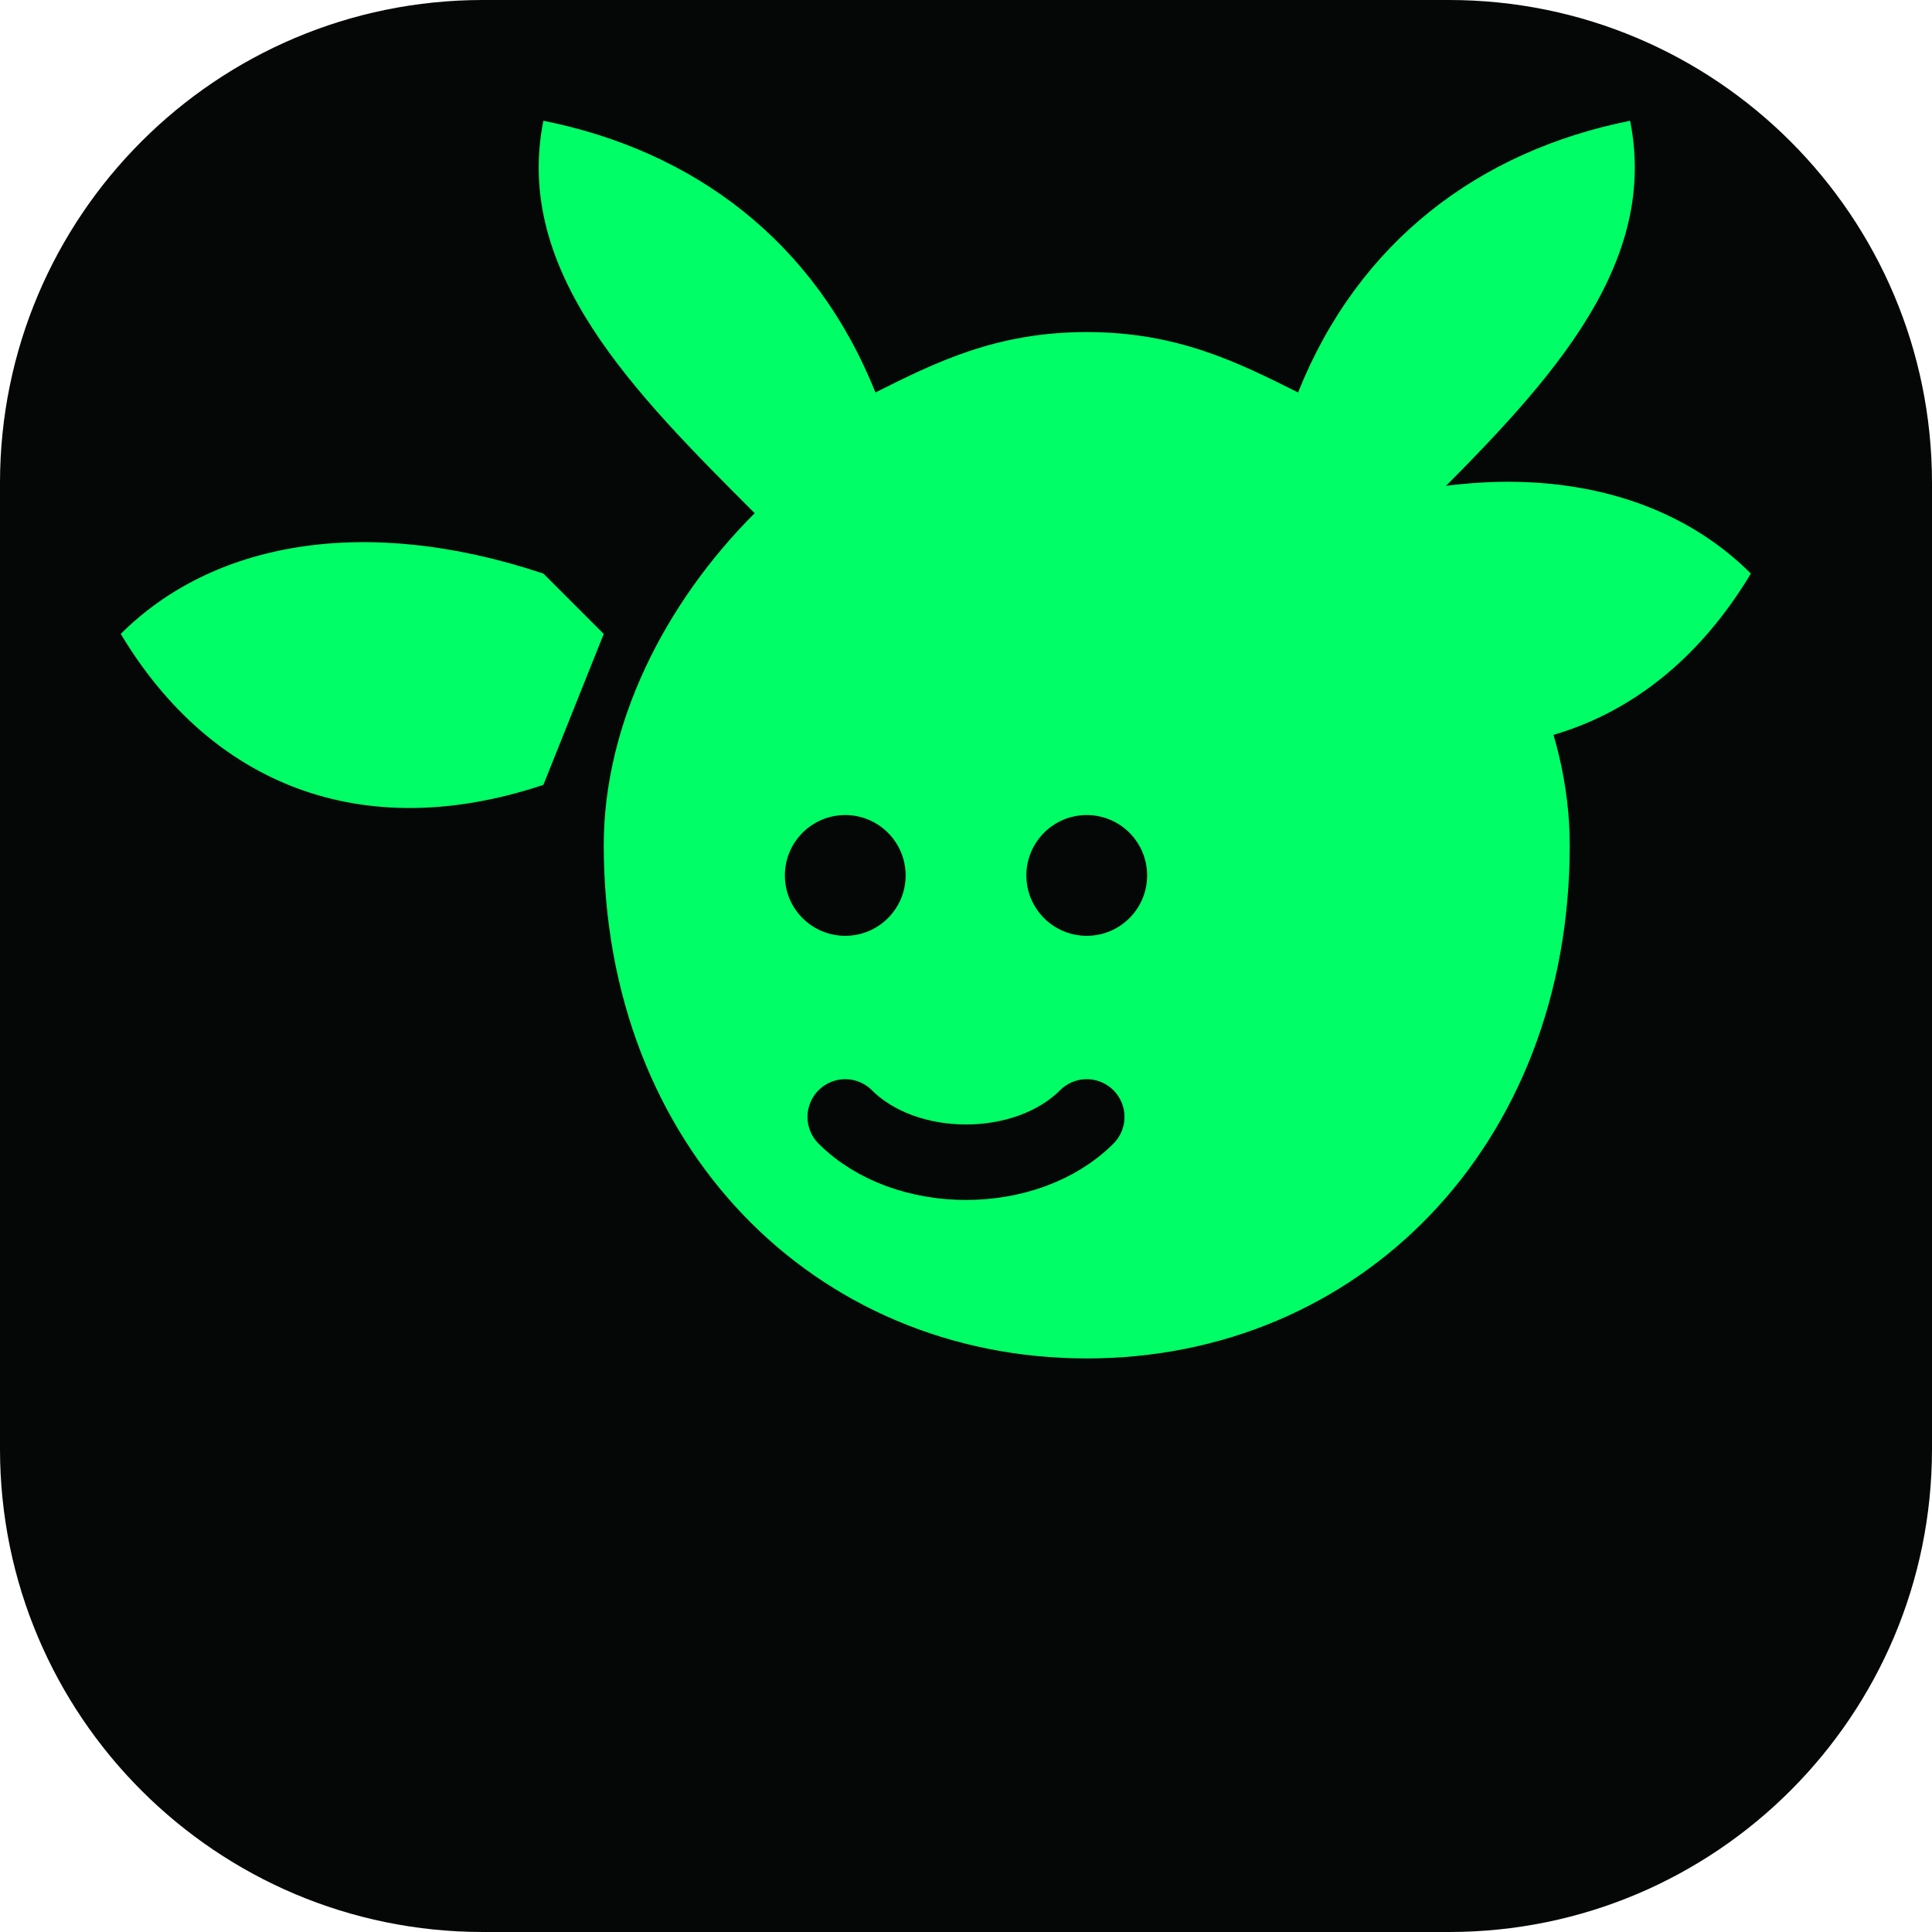
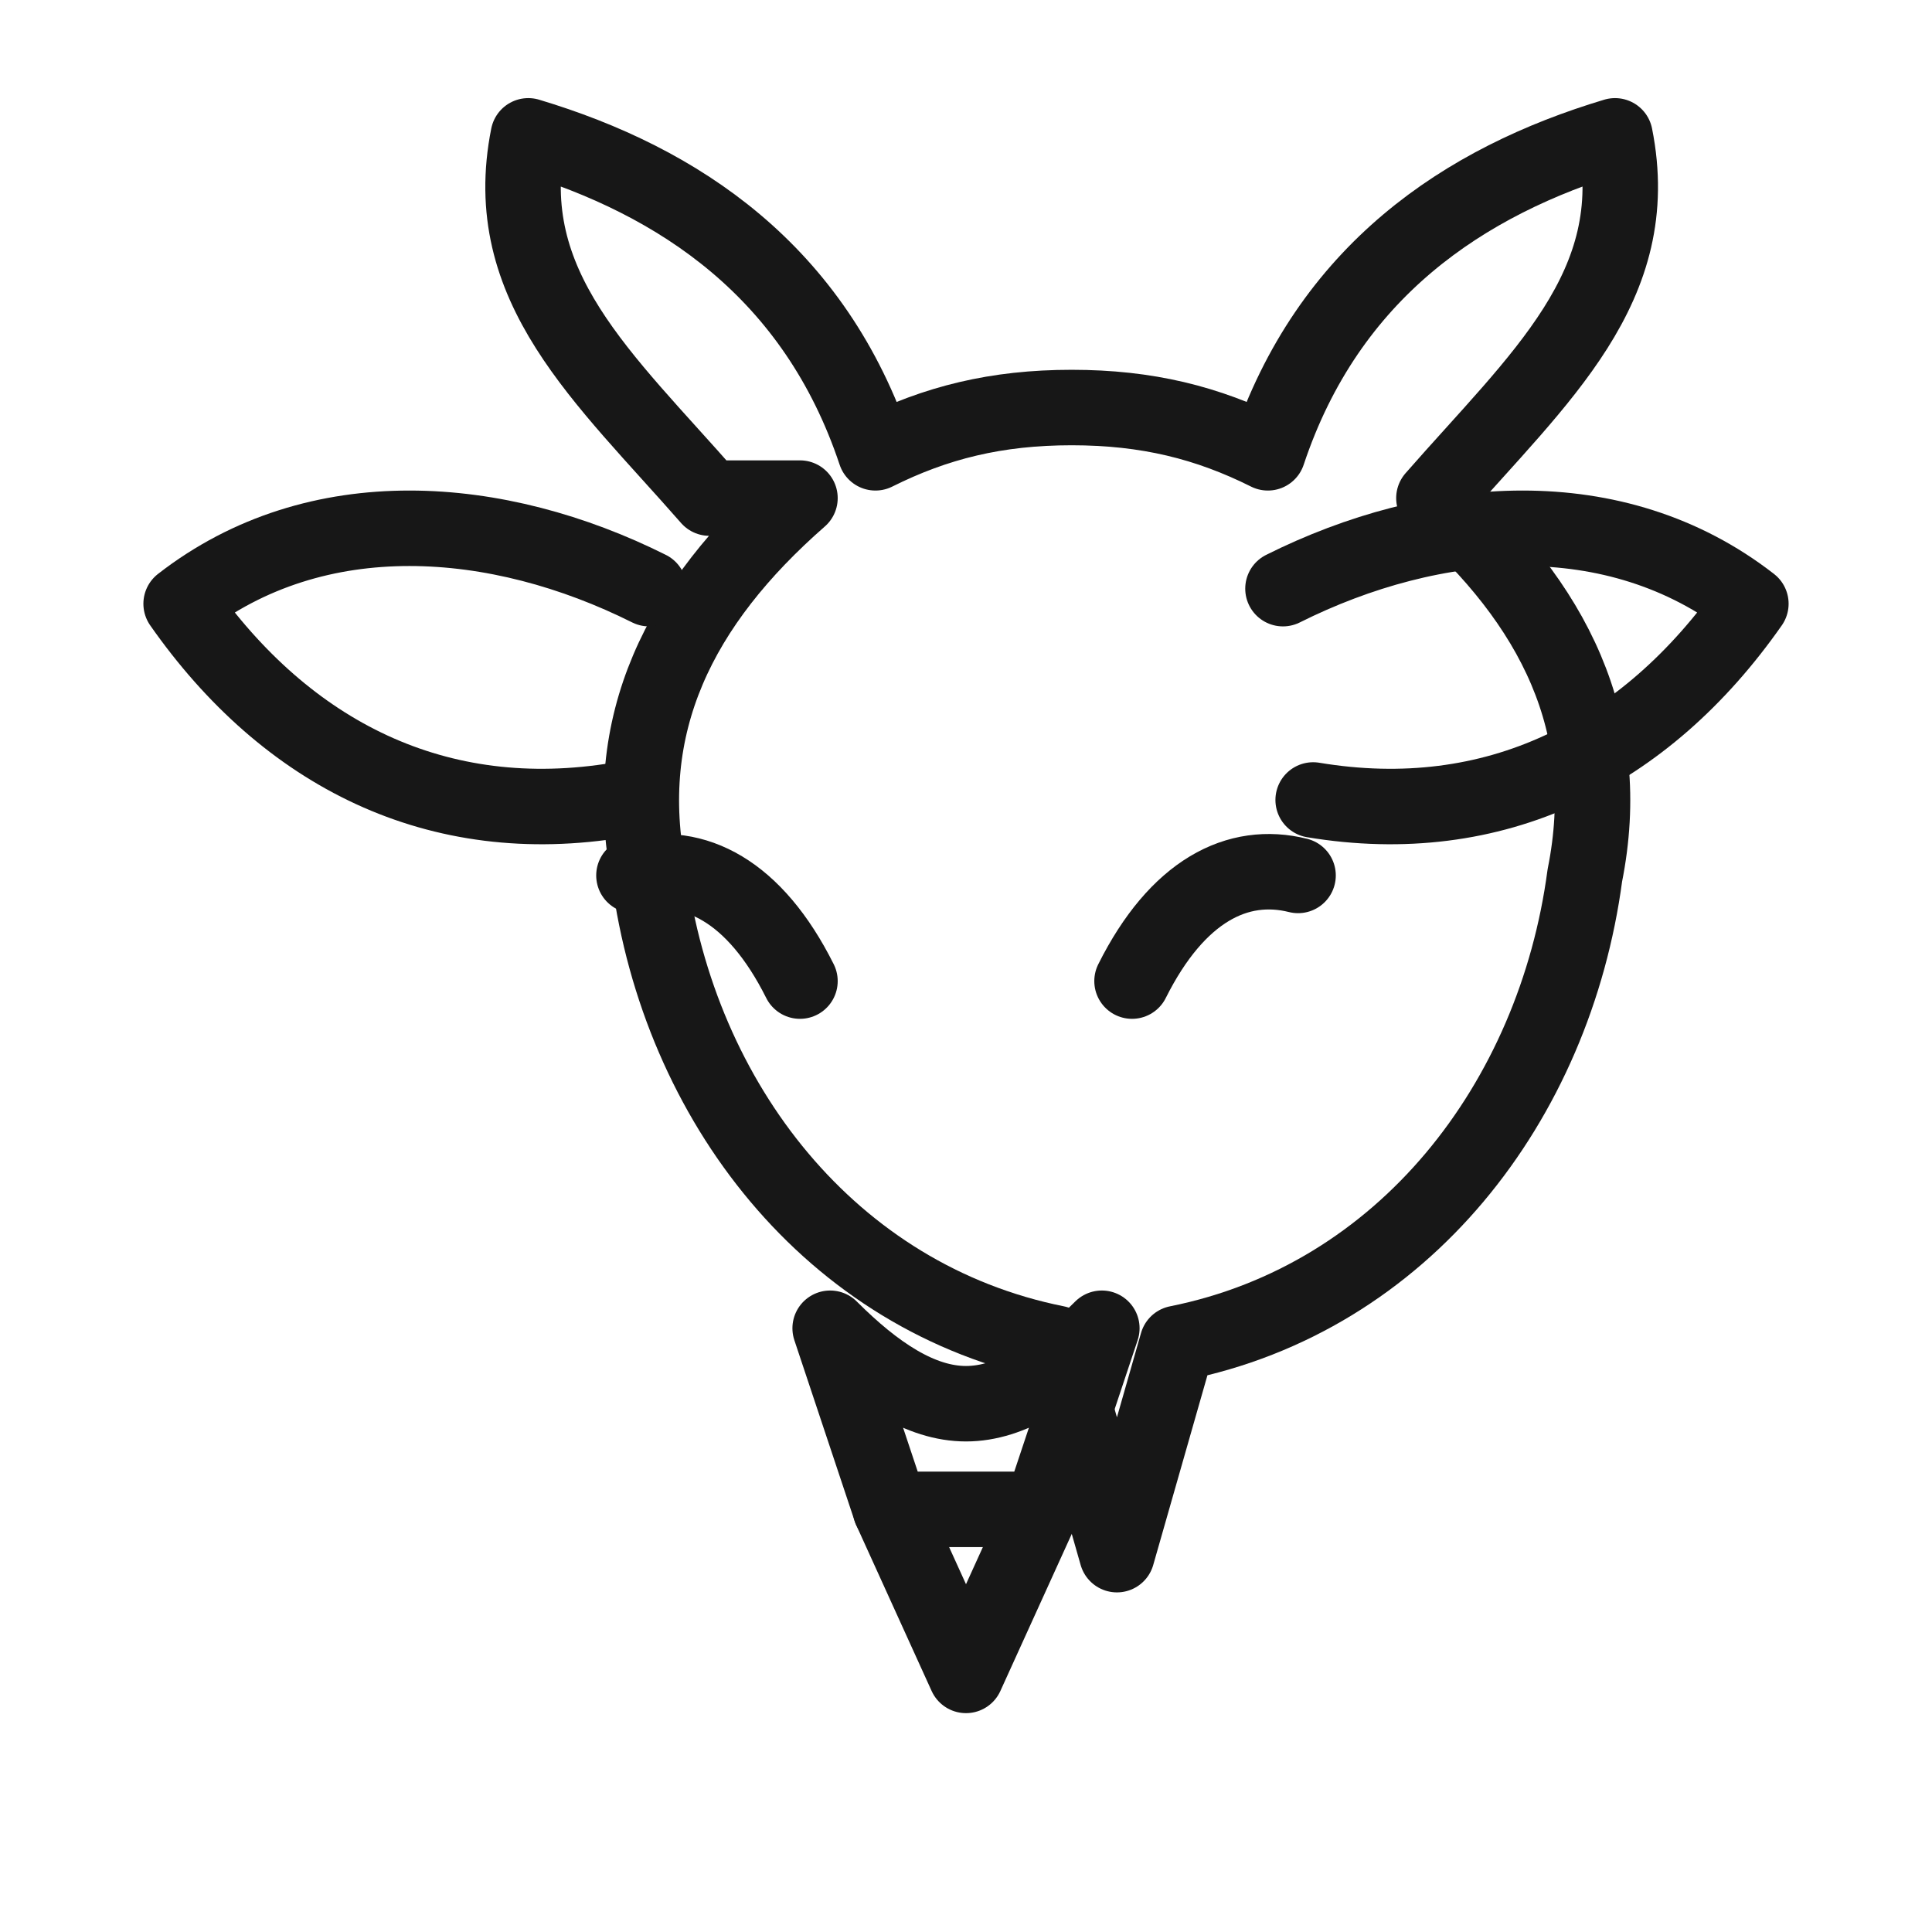
- <svg xmlns="http://www.w3.org/2000/svg" viewBox="0 0 64 64" role="img" aria-label="Goat face favicon">
-   <rect width="64" height="64" rx="16" fill="#050706" />
-   <g fill="#00FF66">
-     <path d="M25 17c-4-4-8-8-7-13 5 1 9 4 11 9 2-1 4-2 7-2s5 1 7 2c2-5 6-8 11-9 1 5-3 9-7 13 3 3 5 7 5 11 0 10-7 17-16 17S20 38 20 28c0-4 2-8 5-11Z" />
-     <path d="M18 19c-6-2-11-1-14 2 3 5 8 7 14 5l2-5Zm28 0-2 5c6 2 11 0 14-5-3-3-8-4-14-2Z" />
+ <svg xmlns="http://www.w3.org/2000/svg" viewBox="0 0 128 128" role="img" aria-label="Goat face favicon">
+   <g fill="none" stroke="#171717" stroke-width="5" stroke-linecap="round" stroke-linejoin="round">
+     <path d="M47 33c-7-8-14-14-12-24 10 3 19 9 23 21 4-2 8-3 13-3s9 1 13 3c4-12 13-18 23-21 2 10-5 16-12 24 8 7 12 15 10 25-2 15-12 28-27 31l-4 14-4-14c-15-3-25-16-27-31-2-10 2-18 10-25Z" />
+     <path d="M43 39c-10-5-22-6-31 1 7 10 17 15 29 13" />
+     <path d="M85 39c10-5 22-6 31 1-7 10-17 15-29 13" />
+     <path d="M53 65c-3-6-7-8-11-7" />
+     <path d="M75 65c3-6 7-8 11-7" />
+     <path d="M55 88c3 3 6 5 9 5s6-2 9-5l-4 12H59Z" />
+     <path d="M59 100l5 11 5-11" />
  </g>
-   <circle cx="28" cy="29" r="2" fill="#050706" />
-   <circle cx="36" cy="29" r="2" fill="#050706" />
-   <path d="M28 37c2 2 6 2 8 0" fill="none" stroke="#050706" stroke-width="2.5" stroke-linecap="round" />
</svg>
